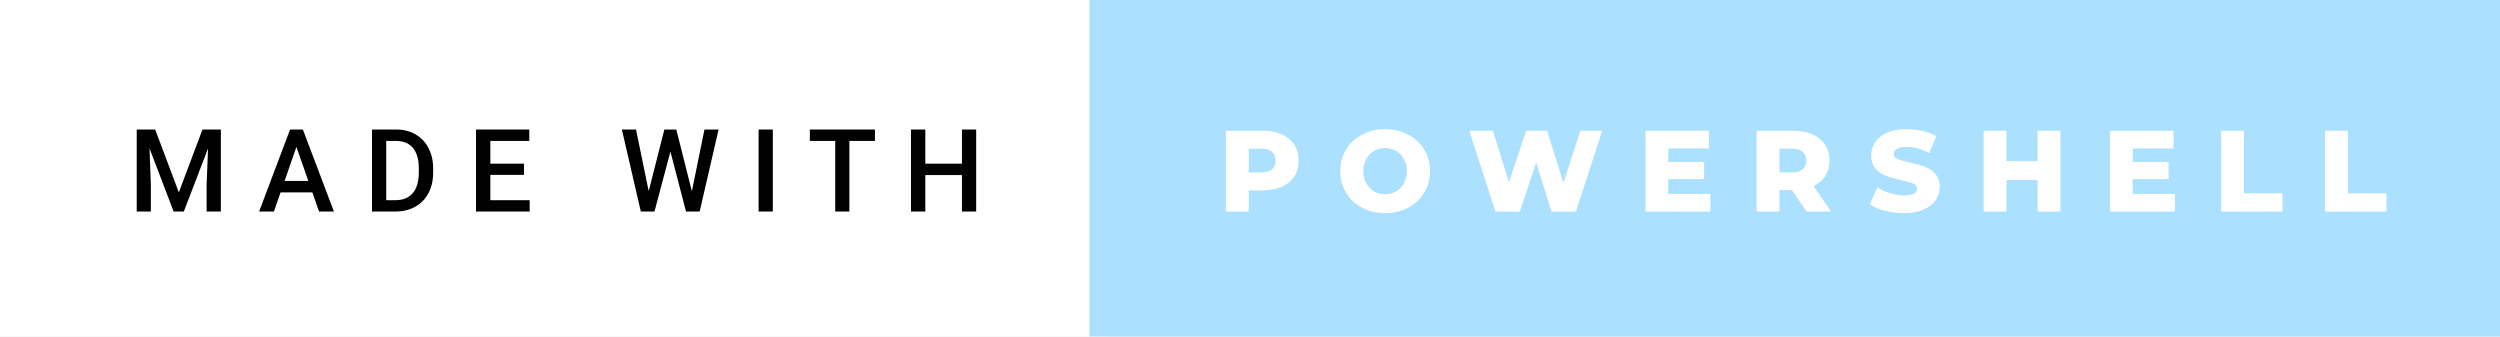
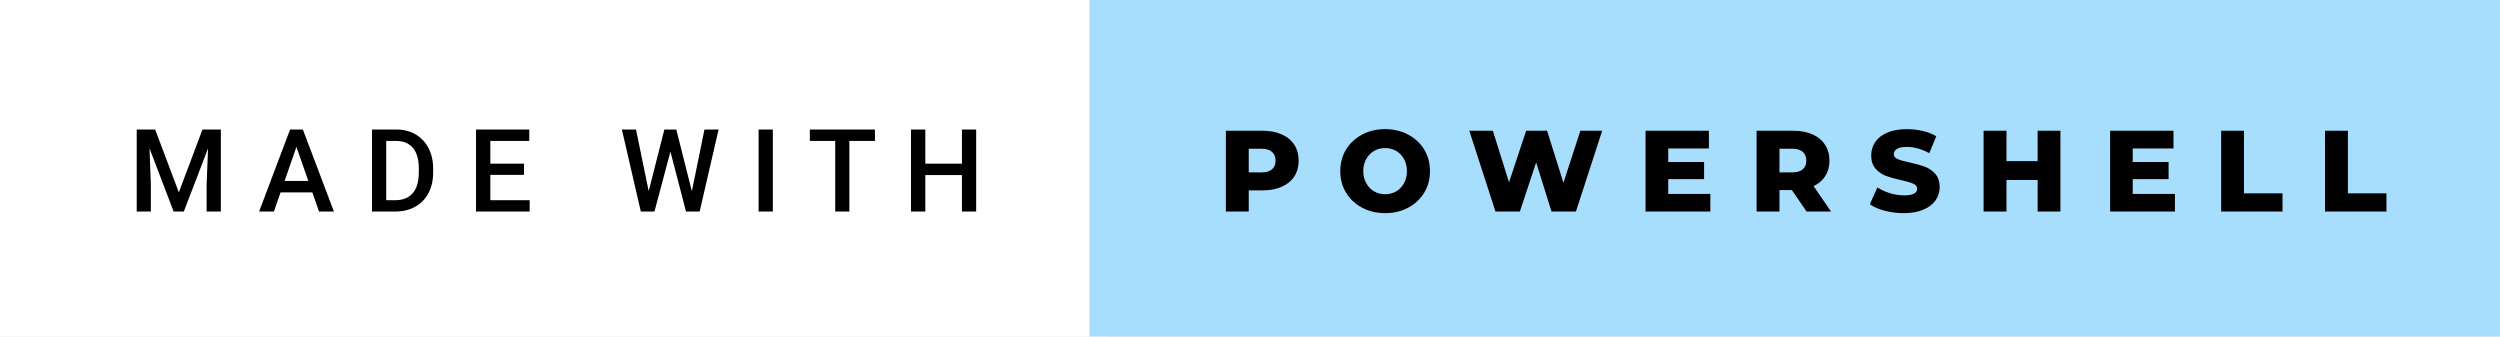
<svg xmlns="http://www.w3.org/2000/svg" width="260.02" height="35" viewBox="0 0 260.02 35">
  <rect class="svg__rect" x="0" y="0" width="115.31" height="35" fill="#FFFFFF" data-darkreader-inline-fill="" style="--darkreader-inline-fill:#181a1b;" />
-   <rect class="svg__rect" x="113.31" y="0" width="146.71" height="35" fill="#ACE0FF" data-darkreader-inline-fill="" style="--darkreader-inline-fill:#2f3335;" />
+   <rect class="svg__rect" x="113.31" y="0" width="146.71" height="35" fill="#A8DEFD" data-darkreader-inline-fill="" style="--darkreader-inline-fill:#313537;" />
  <path class="svg__text" d="M15.69 22L14.22 22L14.22 13.47L16.14 13.47L18.60 20.01L21.06 13.47L22.97 13.47L22.97 22L21.49 22L21.49 19.19L21.64 15.43L19.12 22L18.06 22L15.55 15.43L15.69 19.19L15.69 22ZM28.49 22L26.95 22L30.17 13.47L31.50 13.47L34.73 22L33.18 22L32.49 20.01L29.18 20.01L28.49 22ZM30.83 15.28L29.60 18.82L32.07 18.82L30.83 15.28ZM41.14 22L38.69 22L38.69 13.47L41.21 13.47Q42.34 13.47 43.21 13.97Q44.09 14.48 44.57 15.40Q45.05 16.33 45.05 17.52L45.05 17.52L45.05 17.95Q45.05 19.16 44.57 20.08Q44.08 21.00 43.19 21.50Q42.30 22 41.14 22L41.14 22ZM40.17 14.66L40.17 20.82L41.14 20.82Q42.30 20.82 42.93 20.09Q43.55 19.36 43.56 17.99L43.56 17.99L43.56 17.52Q43.56 16.13 42.96 15.40Q42.35 14.66 41.21 14.66L41.21 14.66L40.17 14.66ZM55.09 22L49.51 22L49.51 13.47L55.05 13.47L55.05 14.66L51.00 14.66L51.00 17.02L54.50 17.02L54.50 18.19L51.00 18.19L51.00 20.82L55.09 20.82L55.09 22ZM66.65 22L64.68 13.47L66.15 13.47L67.47 19.88L69.10 13.47L70.34 13.47L71.96 19.89L73.27 13.47L74.74 13.47L72.77 22L71.35 22L69.73 15.77L68.07 22L66.65 22ZM80.38 22L78.90 22L78.90 13.47L80.38 13.47L80.38 22ZM86.87 14.66L84.23 14.66L84.23 13.47L91.00 13.47L91.00 14.66L88.34 14.66L88.34 22L86.87 22L86.87 14.66ZM96.24 22L94.75 22L94.75 13.47L96.24 13.47L96.24 17.02L100.05 17.02L100.05 13.47L101.53 13.47L101.53 22L100.05 22L100.05 18.21L96.24 18.21L96.24 22Z" fill="#000000" data-darkreader-inline-fill="" style="--darkreader-inline-fill:#000000;" />
-   <path class="svg__text" d="M129.88 22L127.50 22L127.50 13.60L131.34 13.60Q132.48 13.60 133.32 13.98Q134.16 14.35 134.62 15.06Q135.07 15.76 135.07 16.71L135.07 16.71Q135.07 17.66 134.62 18.35Q134.16 19.05 133.32 19.42Q132.48 19.80 131.34 19.80L131.34 19.80L129.88 19.80L129.88 22ZM129.88 15.47L129.88 17.93L131.20 17.93Q131.93 17.93 132.30 17.61Q132.67 17.29 132.67 16.71L132.67 16.71Q132.67 16.12 132.30 15.80Q131.93 15.47 131.20 15.47L131.20 15.47L129.88 15.47ZM139.40 17.80L139.40 17.80Q139.40 16.55 140.00 15.55Q140.61 14.56 141.67 14.00Q142.73 13.43 144.06 13.43L144.06 13.43Q145.39 13.43 146.46 14.00Q147.52 14.56 148.13 15.55Q148.73 16.55 148.73 17.80L148.73 17.80Q148.73 19.05 148.13 20.04Q147.52 21.04 146.46 21.60Q145.40 22.17 144.06 22.17L144.06 22.17Q142.73 22.17 141.67 21.60Q140.61 21.04 140.00 20.04Q139.40 19.05 139.40 17.80ZM141.79 17.80L141.79 17.80Q141.79 18.51 142.10 19.05Q142.40 19.60 142.91 19.90Q143.43 20.20 144.06 20.20L144.06 20.20Q144.70 20.20 145.22 19.90Q145.73 19.60 146.03 19.05Q146.33 18.51 146.33 17.80L146.33 17.80Q146.33 17.09 146.03 16.54Q145.73 16 145.22 15.70Q144.70 15.40 144.06 15.40L144.06 15.40Q143.42 15.40 142.91 15.70Q142.40 16 142.10 16.54Q141.79 17.09 141.79 17.80ZM155.54 22L152.82 13.60L155.27 13.60L156.95 18.96L158.73 13.60L160.91 13.60L162.61 19.01L164.37 13.60L166.64 13.60L163.91 22L161.37 22L159.77 16.89L158.08 22L155.54 22ZM177.89 22L171.15 22L171.15 13.60L177.74 13.60L177.74 15.44L173.51 15.44L173.51 16.85L177.24 16.85L177.24 18.63L173.51 18.63L173.51 20.17L177.89 20.17L177.89 22ZM185.08 22L182.70 22L182.70 13.60L186.54 13.60Q187.69 13.60 188.52 13.98Q189.36 14.35 189.82 15.06Q190.28 15.76 190.28 16.71L190.28 16.71Q190.28 17.62 189.85 18.30Q189.42 18.98 188.63 19.36L188.63 19.36L190.44 22L187.90 22L186.37 19.77L185.08 19.77L185.08 22ZM185.08 15.47L185.08 17.93L186.40 17.93Q187.13 17.93 187.50 17.61Q187.87 17.29 187.87 16.71L187.87 16.71Q187.87 16.12 187.50 15.79Q187.13 15.47 186.40 15.47L186.40 15.47L185.08 15.47ZM194.48 21.24L194.48 21.24L195.26 19.49Q195.82 19.86 196.56 20.09Q197.31 20.32 198.03 20.32L198.03 20.32Q199.39 20.32 199.40 19.64L199.40 19.64Q199.40 19.28 199.01 19.11Q198.62 18.93 197.75 18.74L197.75 18.74Q196.80 18.53 196.17 18.30Q195.53 18.06 195.08 17.55Q194.62 17.03 194.62 16.16L194.62 16.16Q194.62 15.39 195.04 14.77Q195.46 14.15 196.30 13.79Q197.13 13.43 198.34 13.43L198.34 13.43Q199.16 13.43 199.97 13.62Q200.78 13.80 201.39 14.17L201.39 14.17L200.66 15.93Q199.46 15.28 198.33 15.28L198.33 15.28Q197.62 15.28 197.29 15.49Q196.97 15.70 196.97 16.04L196.97 16.04Q196.97 16.37 197.36 16.54Q197.74 16.71 198.59 16.89L198.59 16.89Q199.55 17.10 200.18 17.33Q200.81 17.56 201.27 18.07Q201.74 18.58 201.74 19.46L201.74 19.46Q201.74 20.21 201.32 20.83Q200.90 21.44 200.06 21.80Q199.22 22.17 198.02 22.17L198.02 22.17Q197.00 22.17 196.03 21.92Q195.07 21.67 194.48 21.24ZM208.69 22L206.31 22L206.31 13.60L208.69 13.60L208.69 16.76L211.93 16.76L211.93 13.60L214.30 13.60L214.30 22L211.93 22L211.93 18.72L208.69 18.72L208.69 22ZM226.21 22L219.47 22L219.47 13.60L226.06 13.60L226.06 15.44L221.82 15.44L221.82 16.85L225.55 16.85L225.55 18.63L221.82 18.63L221.82 20.17L226.21 20.17L226.21 22ZM237.40 22L231.02 22L231.02 13.60L233.39 13.60L233.39 20.11L237.40 20.11L237.40 22ZM248.21 22L241.82 22L241.82 13.60L244.20 13.60L244.20 20.11L248.21 20.11L248.21 22Z" fill="#FFFFFF" x="126.31" data-darkreader-inline-fill="" style="--darkreader-inline-fill:#181a1b;" />
+   <path class="svg__text" d="M129.88 22L127.50 22L127.50 13.60L131.34 13.60Q132.48 13.60 133.32 13.98Q134.16 14.35 134.62 15.06Q135.07 15.76 135.07 16.71L135.07 16.71Q135.07 17.66 134.62 18.35Q134.16 19.05 133.32 19.42Q132.48 19.80 131.34 19.80L131.34 19.80L129.88 19.80L129.88 22ZM129.88 15.47L129.88 17.93L131.20 17.93Q131.93 17.93 132.30 17.61Q132.67 17.29 132.67 16.71L132.67 16.71Q132.67 16.12 132.30 15.80Q131.93 15.47 131.20 15.47L131.20 15.47L129.88 15.47ZM139.40 17.80L139.40 17.80Q139.40 16.55 140.00 15.55Q140.61 14.56 141.67 14.00Q142.73 13.43 144.06 13.43L144.06 13.43Q145.39 13.43 146.46 14.00Q147.52 14.56 148.13 15.55Q148.73 16.55 148.73 17.80L148.73 17.80Q148.73 19.05 148.13 20.04Q147.52 21.04 146.46 21.60Q145.40 22.17 144.06 22.17L144.06 22.17Q142.73 22.17 141.67 21.60Q140.61 21.04 140.00 20.04Q139.40 19.05 139.40 17.80ZM141.79 17.80L141.79 17.80Q141.79 18.51 142.10 19.05Q142.40 19.60 142.91 19.90Q143.43 20.20 144.06 20.20L144.06 20.20Q144.70 20.20 145.22 19.90Q145.73 19.60 146.03 19.05Q146.33 18.51 146.33 17.80L146.33 17.80Q146.33 17.09 146.03 16.54Q145.73 16 145.22 15.70Q144.70 15.40 144.06 15.40L144.06 15.40Q143.42 15.40 142.91 15.70Q142.40 16 142.10 16.54Q141.79 17.09 141.79 17.80ZM155.54 22L152.82 13.60L155.27 13.60L156.95 18.96L158.73 13.60L160.91 13.60L162.61 19.01L164.37 13.60L166.64 13.60L163.91 22L161.37 22L159.77 16.89L158.08 22L155.54 22ZM177.89 22L171.15 22L171.15 13.60L177.74 13.60L177.74 15.44L173.51 15.44L173.51 16.85L177.24 16.85L177.24 18.63L173.51 18.63L173.51 20.17L177.89 20.17L177.89 22ZM185.08 22L182.70 22L182.70 13.60L186.54 13.60Q187.69 13.60 188.52 13.98Q189.36 14.35 189.82 15.06Q190.28 15.76 190.28 16.71L190.28 16.71Q190.28 17.62 189.85 18.30Q189.42 18.98 188.63 19.36L188.63 19.36L190.44 22L187.90 22L186.37 19.77L185.08 19.77L185.08 22ZM185.08 15.47L185.08 17.93L186.40 17.93Q187.13 17.93 187.50 17.61Q187.87 17.29 187.87 16.71L187.87 16.71Q187.87 16.12 187.50 15.79Q187.13 15.47 186.40 15.47L186.40 15.47L185.08 15.47ZM194.48 21.24L194.48 21.24L195.26 19.49Q195.82 19.86 196.56 20.09Q197.31 20.32 198.03 20.32L198.03 20.32Q199.39 20.32 199.40 19.64L199.40 19.64Q199.40 19.28 199.01 19.11Q198.62 18.93 197.75 18.74L197.75 18.74Q196.80 18.53 196.17 18.30Q195.53 18.06 195.08 17.55Q194.62 17.03 194.62 16.16L194.62 16.16Q194.62 15.39 195.04 14.77Q195.46 14.15 196.30 13.79Q197.13 13.43 198.34 13.43L198.34 13.43Q199.16 13.43 199.97 13.62Q200.78 13.80 201.39 14.17L201.39 14.17L200.66 15.93Q199.46 15.28 198.33 15.28L198.33 15.28Q197.62 15.28 197.29 15.49Q196.97 15.70 196.97 16.04L196.97 16.04Q196.97 16.37 197.36 16.54Q197.74 16.71 198.59 16.89L198.59 16.89Q199.55 17.10 200.18 17.33Q200.81 17.56 201.27 18.07Q201.74 18.58 201.74 19.46L201.74 19.46Q201.74 20.21 201.32 20.83Q200.90 21.44 200.06 21.80Q199.22 22.17 198.02 22.17L198.02 22.17Q197.00 22.17 196.03 21.92Q195.07 21.67 194.48 21.24ZM208.69 22L206.31 22L206.31 13.60L208.69 13.60L208.69 16.76L211.93 16.76L211.93 13.60L214.30 13.60L214.30 22L211.93 22L211.93 18.72L208.69 18.72L208.69 22ZM226.21 22L219.47 22L219.47 13.60L226.06 13.60L226.06 15.44L221.82 15.44L221.82 16.85L225.55 16.85L225.55 18.63L221.82 18.63L221.82 20.17L226.21 20.17L226.21 22ZM237.40 22L231.02 22L231.02 13.60L233.39 13.60L233.39 20.11L237.40 20.11L237.40 22ZM248.21 22L241.82 22L241.82 13.60L244.20 13.60L244.20 20.11L248.21 20.11L248.21 22Z" fill="#000000" x="126.31" data-darkreader-inline-fill="" style="--darkreader-inline-fill:#e8e6e3;" />
</svg>
